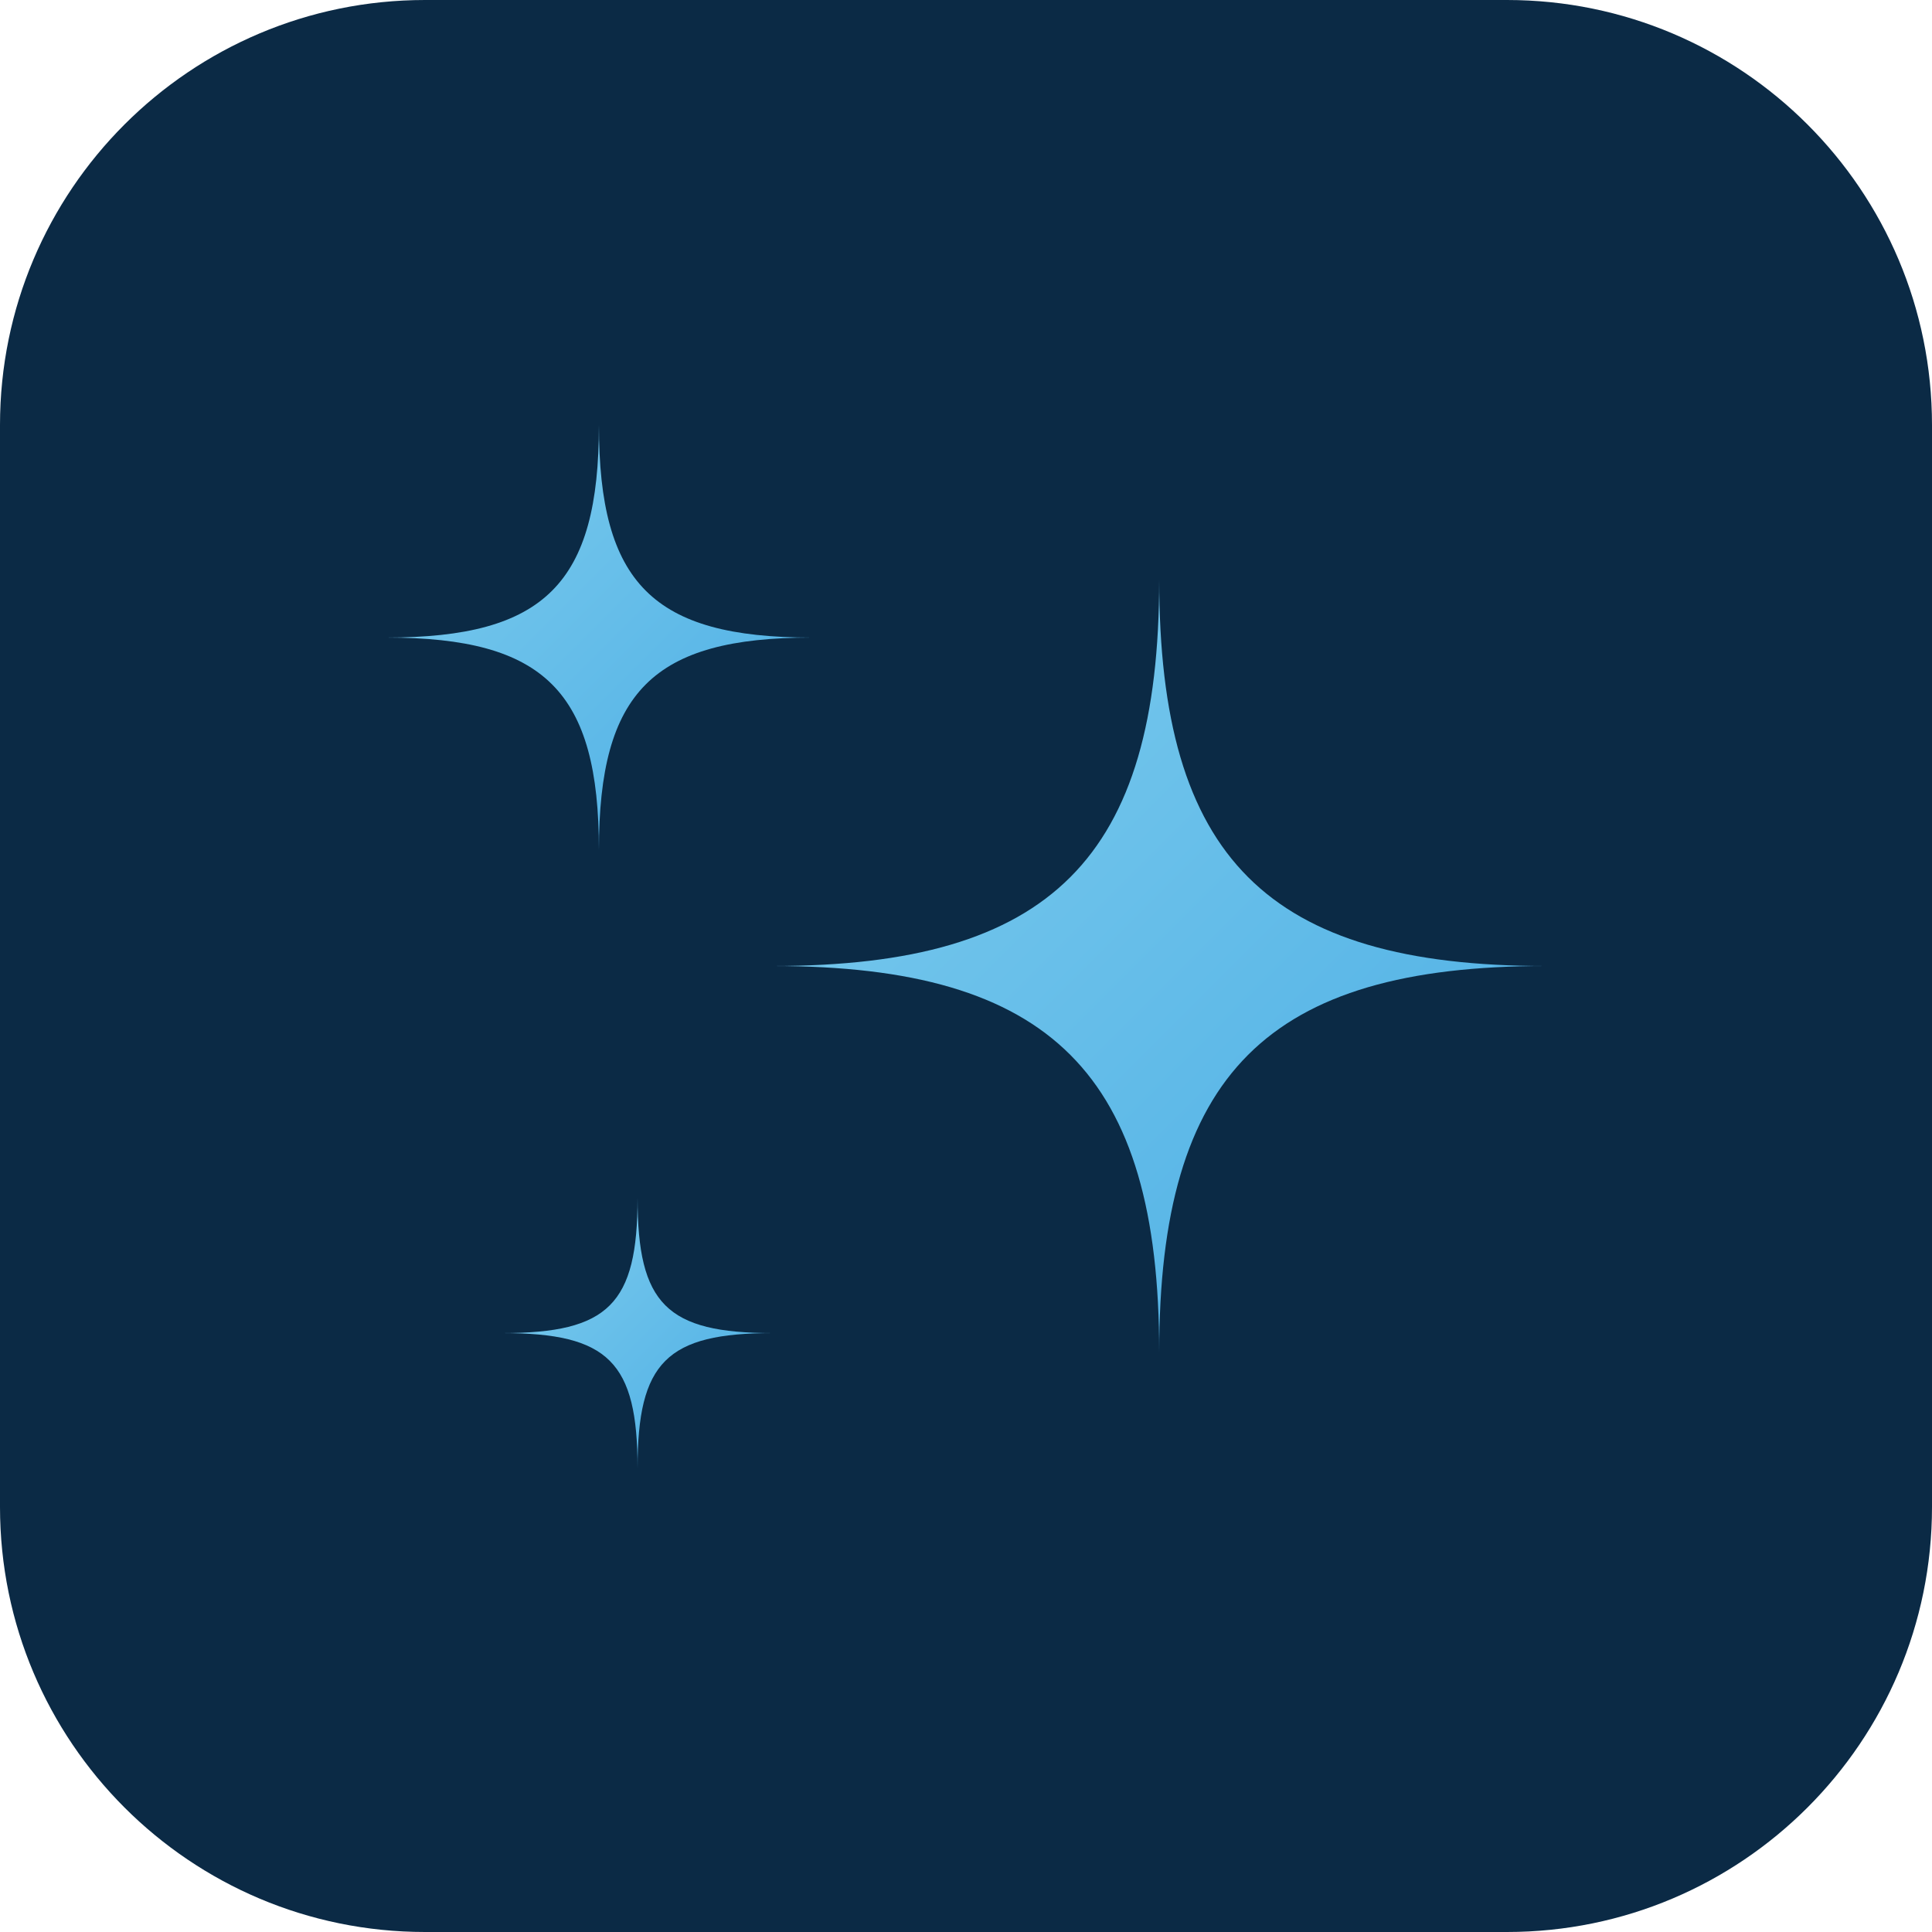
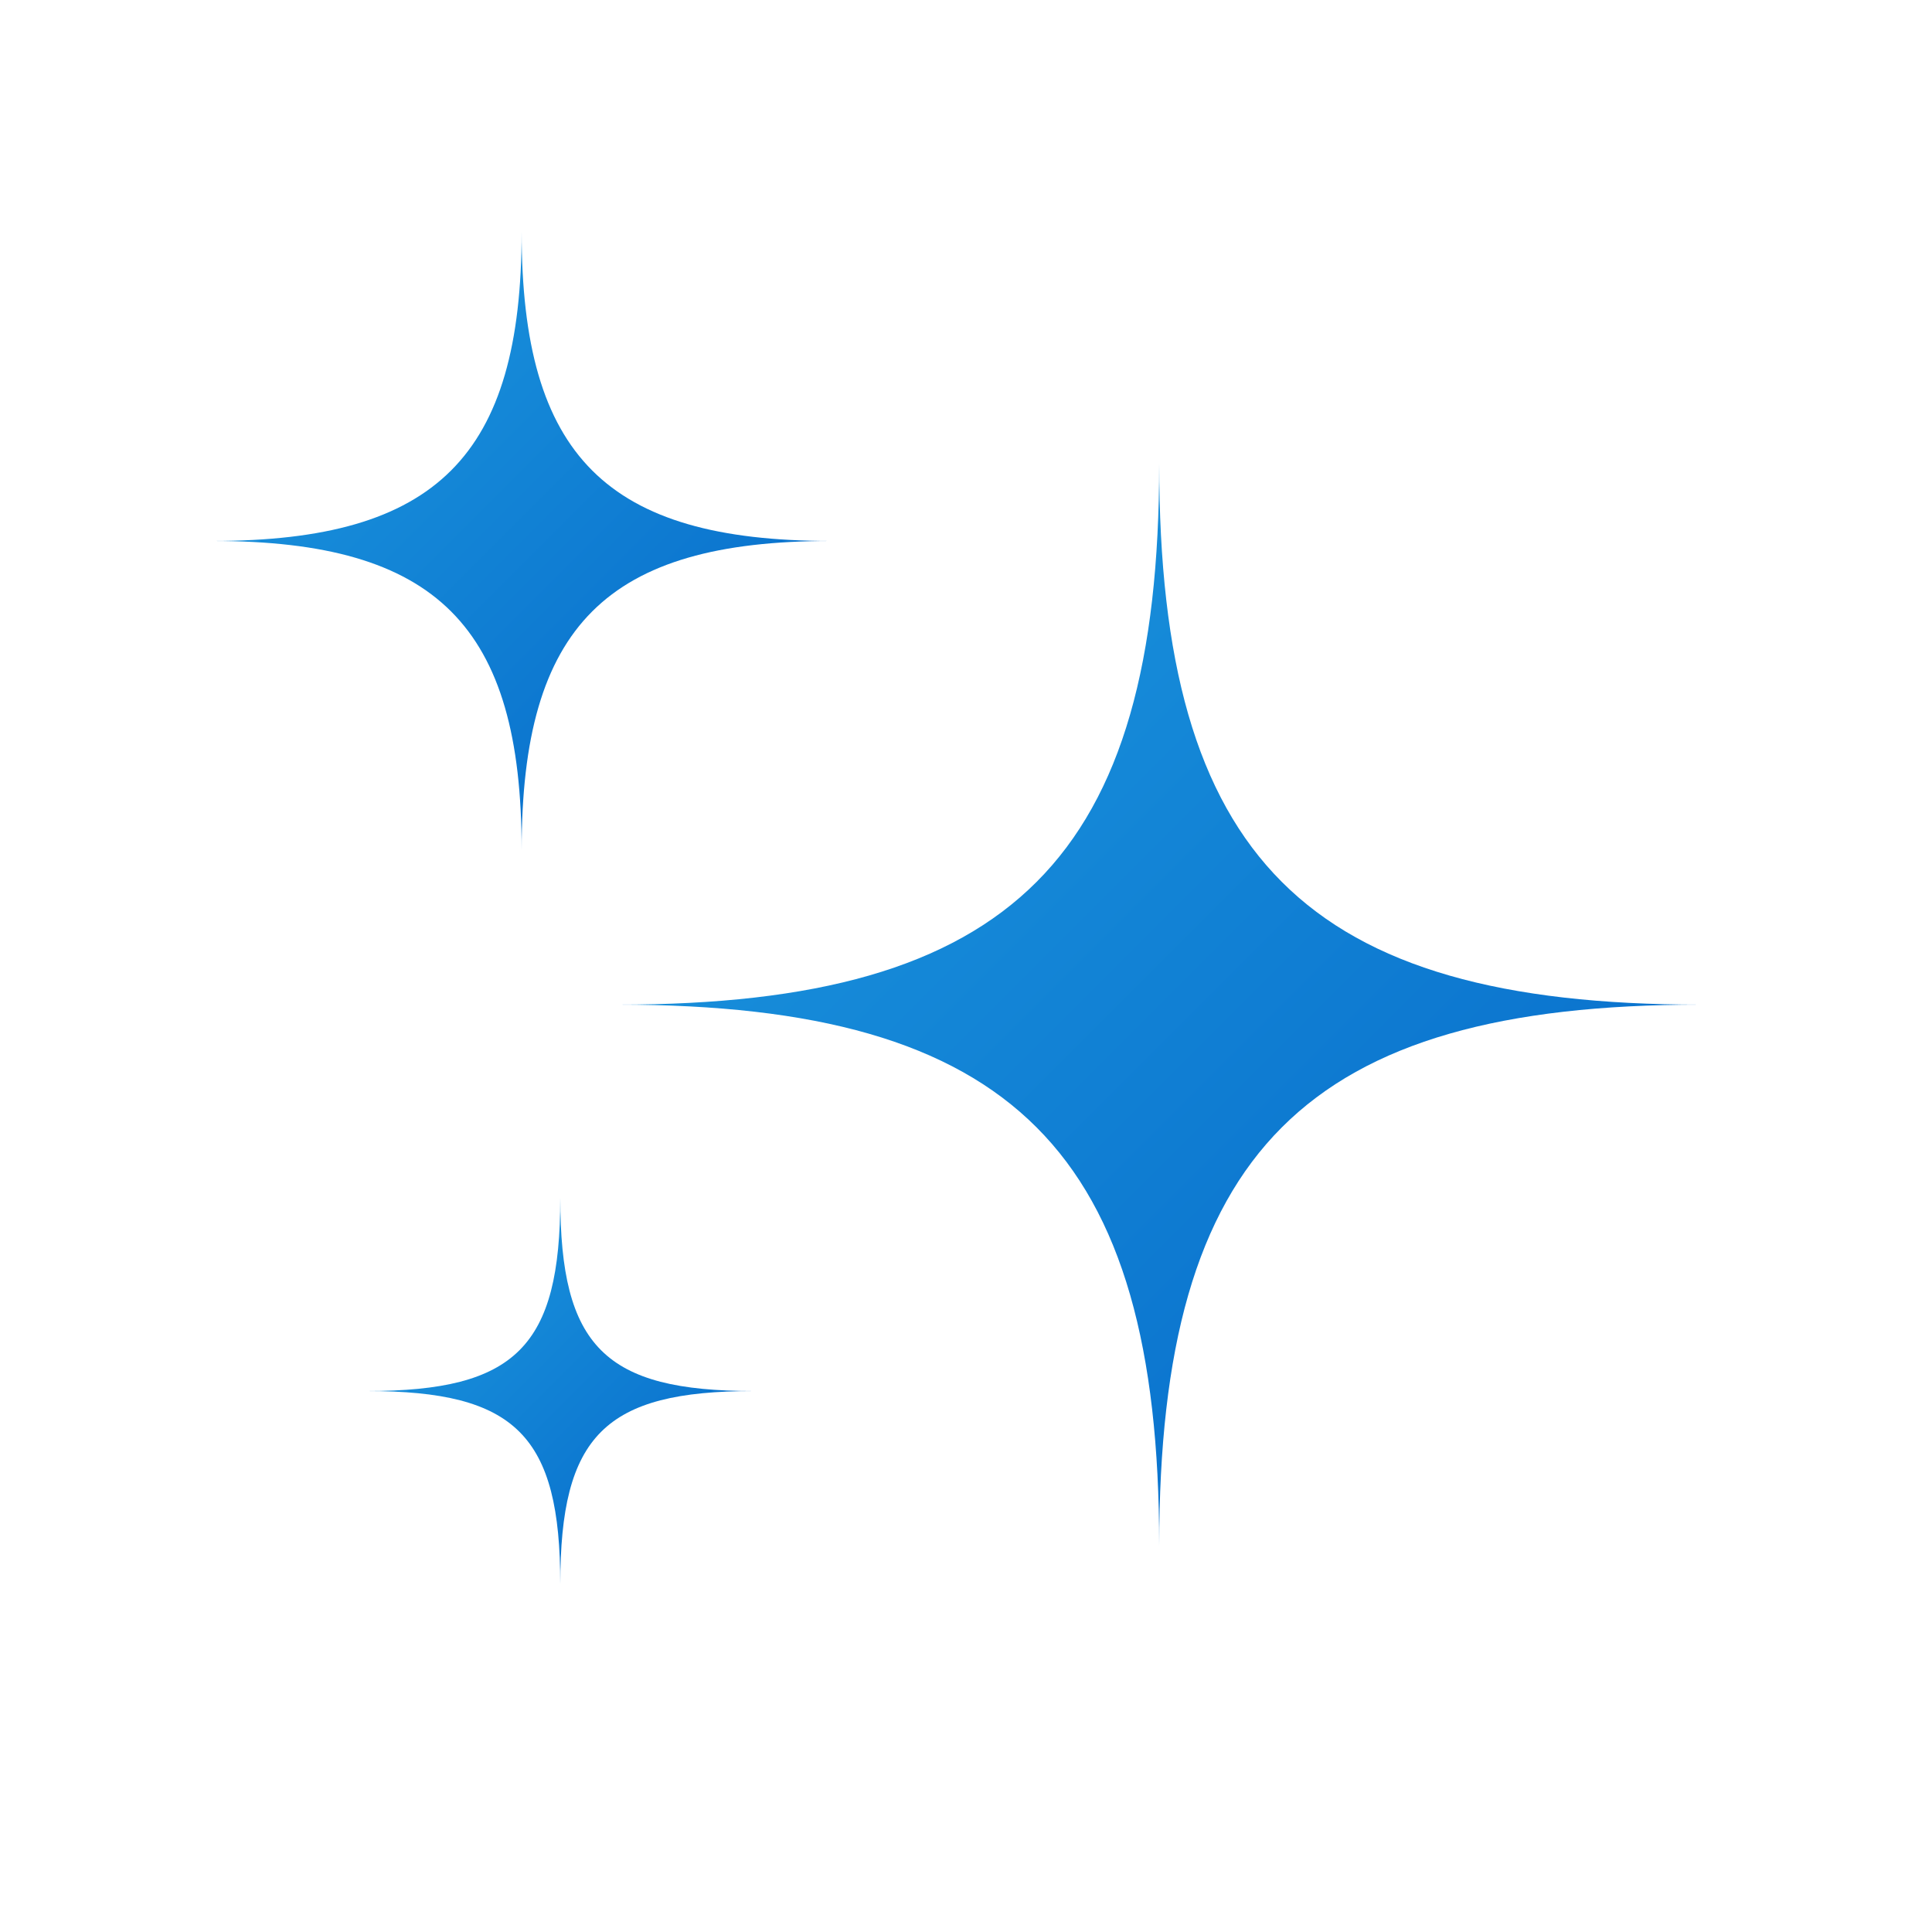
<svg xmlns="http://www.w3.org/2000/svg" width="100" height="100" viewBox="0 0 100 100" role="img" aria-label="Blitzeblank">
  <defs>
    <linearGradient id="star" x1="0" y1="0" x2="1" y2="1">
-       <stop offset="0" stop-color="#7FCDEE" />
-       <stop offset="1" stop-color="#4AADE4" />
+       <stop offset="0" stop-color="#1E9BE0" />
+       <stop offset="1" stop-color="#0466C8" />
    </linearGradient>
  </defs>
-   <rect width="100" height="100" rx="22" fill="#0B2A45" />
-   <path fill="url(#star)" d="M60 30 C60 44.4 65.6 50 80 50 C65.6 50 60 55.6 60 70 C60 55.6 54.4 50 40 50 C54.4 50 60 44.4 60 30 Z" />
-   <path fill="url(#star)" d="M31 22 C31 30.2 33.8 33 42 33 C33.8 33 31 35.8 31 44 C31 35.8 28.2 33 20 33 C28.2 33 31 30.2 31 22 Z" />
-   <path fill="url(#star)" d="M33 62 C33 67.5 34.5 69 40 69 C34.5 69 33 70.5 33 76 C33 70.5 31.5 69 26 69 C31.5 69 33 67.5 33 62 Z" />
+   <path fill="url(#star)" d="M60 24 C60 44.4 67.6 52 88 52 C67.6 52 60 59.6 60 80 C60 59.6 52.4 52 32 52 C52.4 52 60 44.4 60 24 Z" />
+   <path fill="url(#star)" d="M27 12 C27 23.6 31.4 28 43 28 C31.4 28 27 32.4 27 44 C27 32.4 22.6 28 11 28 C22.6 28 27 23.6 27 12 Z" />
+   <path fill="url(#star)" d="M29 62 C29 69.7 31.3 72 39 72 C31.3 72 29 74.3 29 82 C29 74.3 26.7 72 19 72 C26.7 72 29 69.7 29 62 Z" />
</svg>
